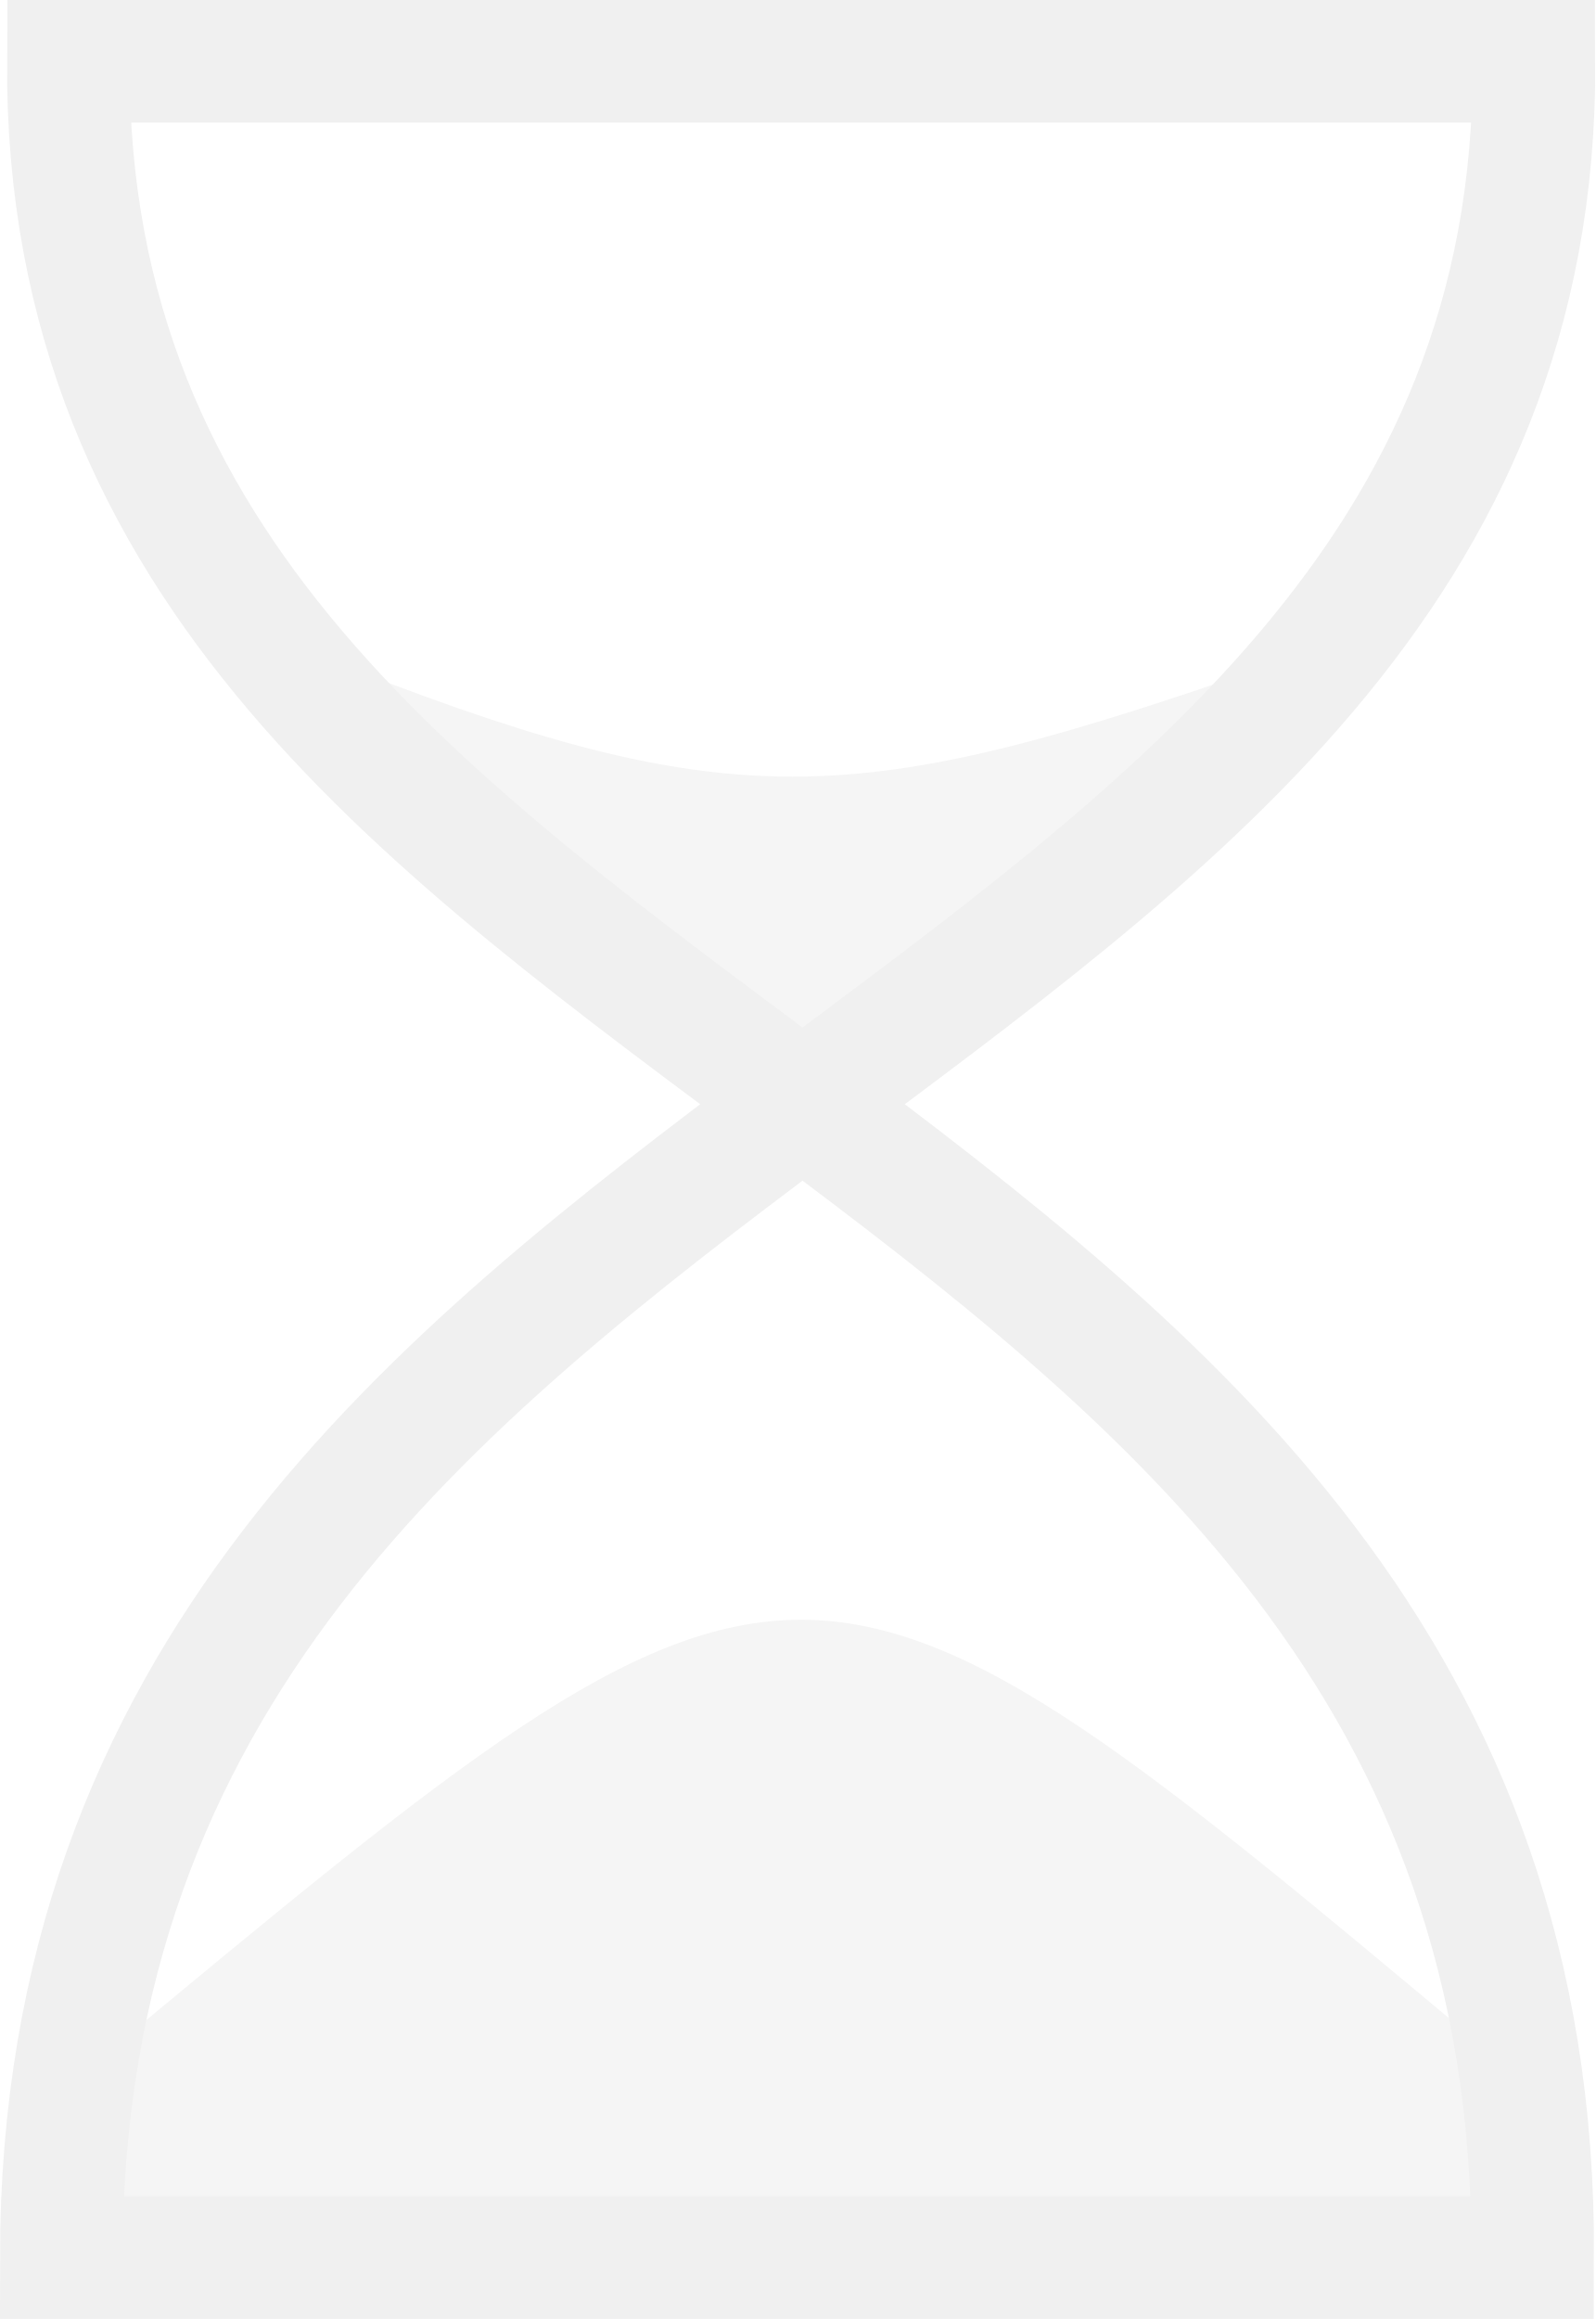
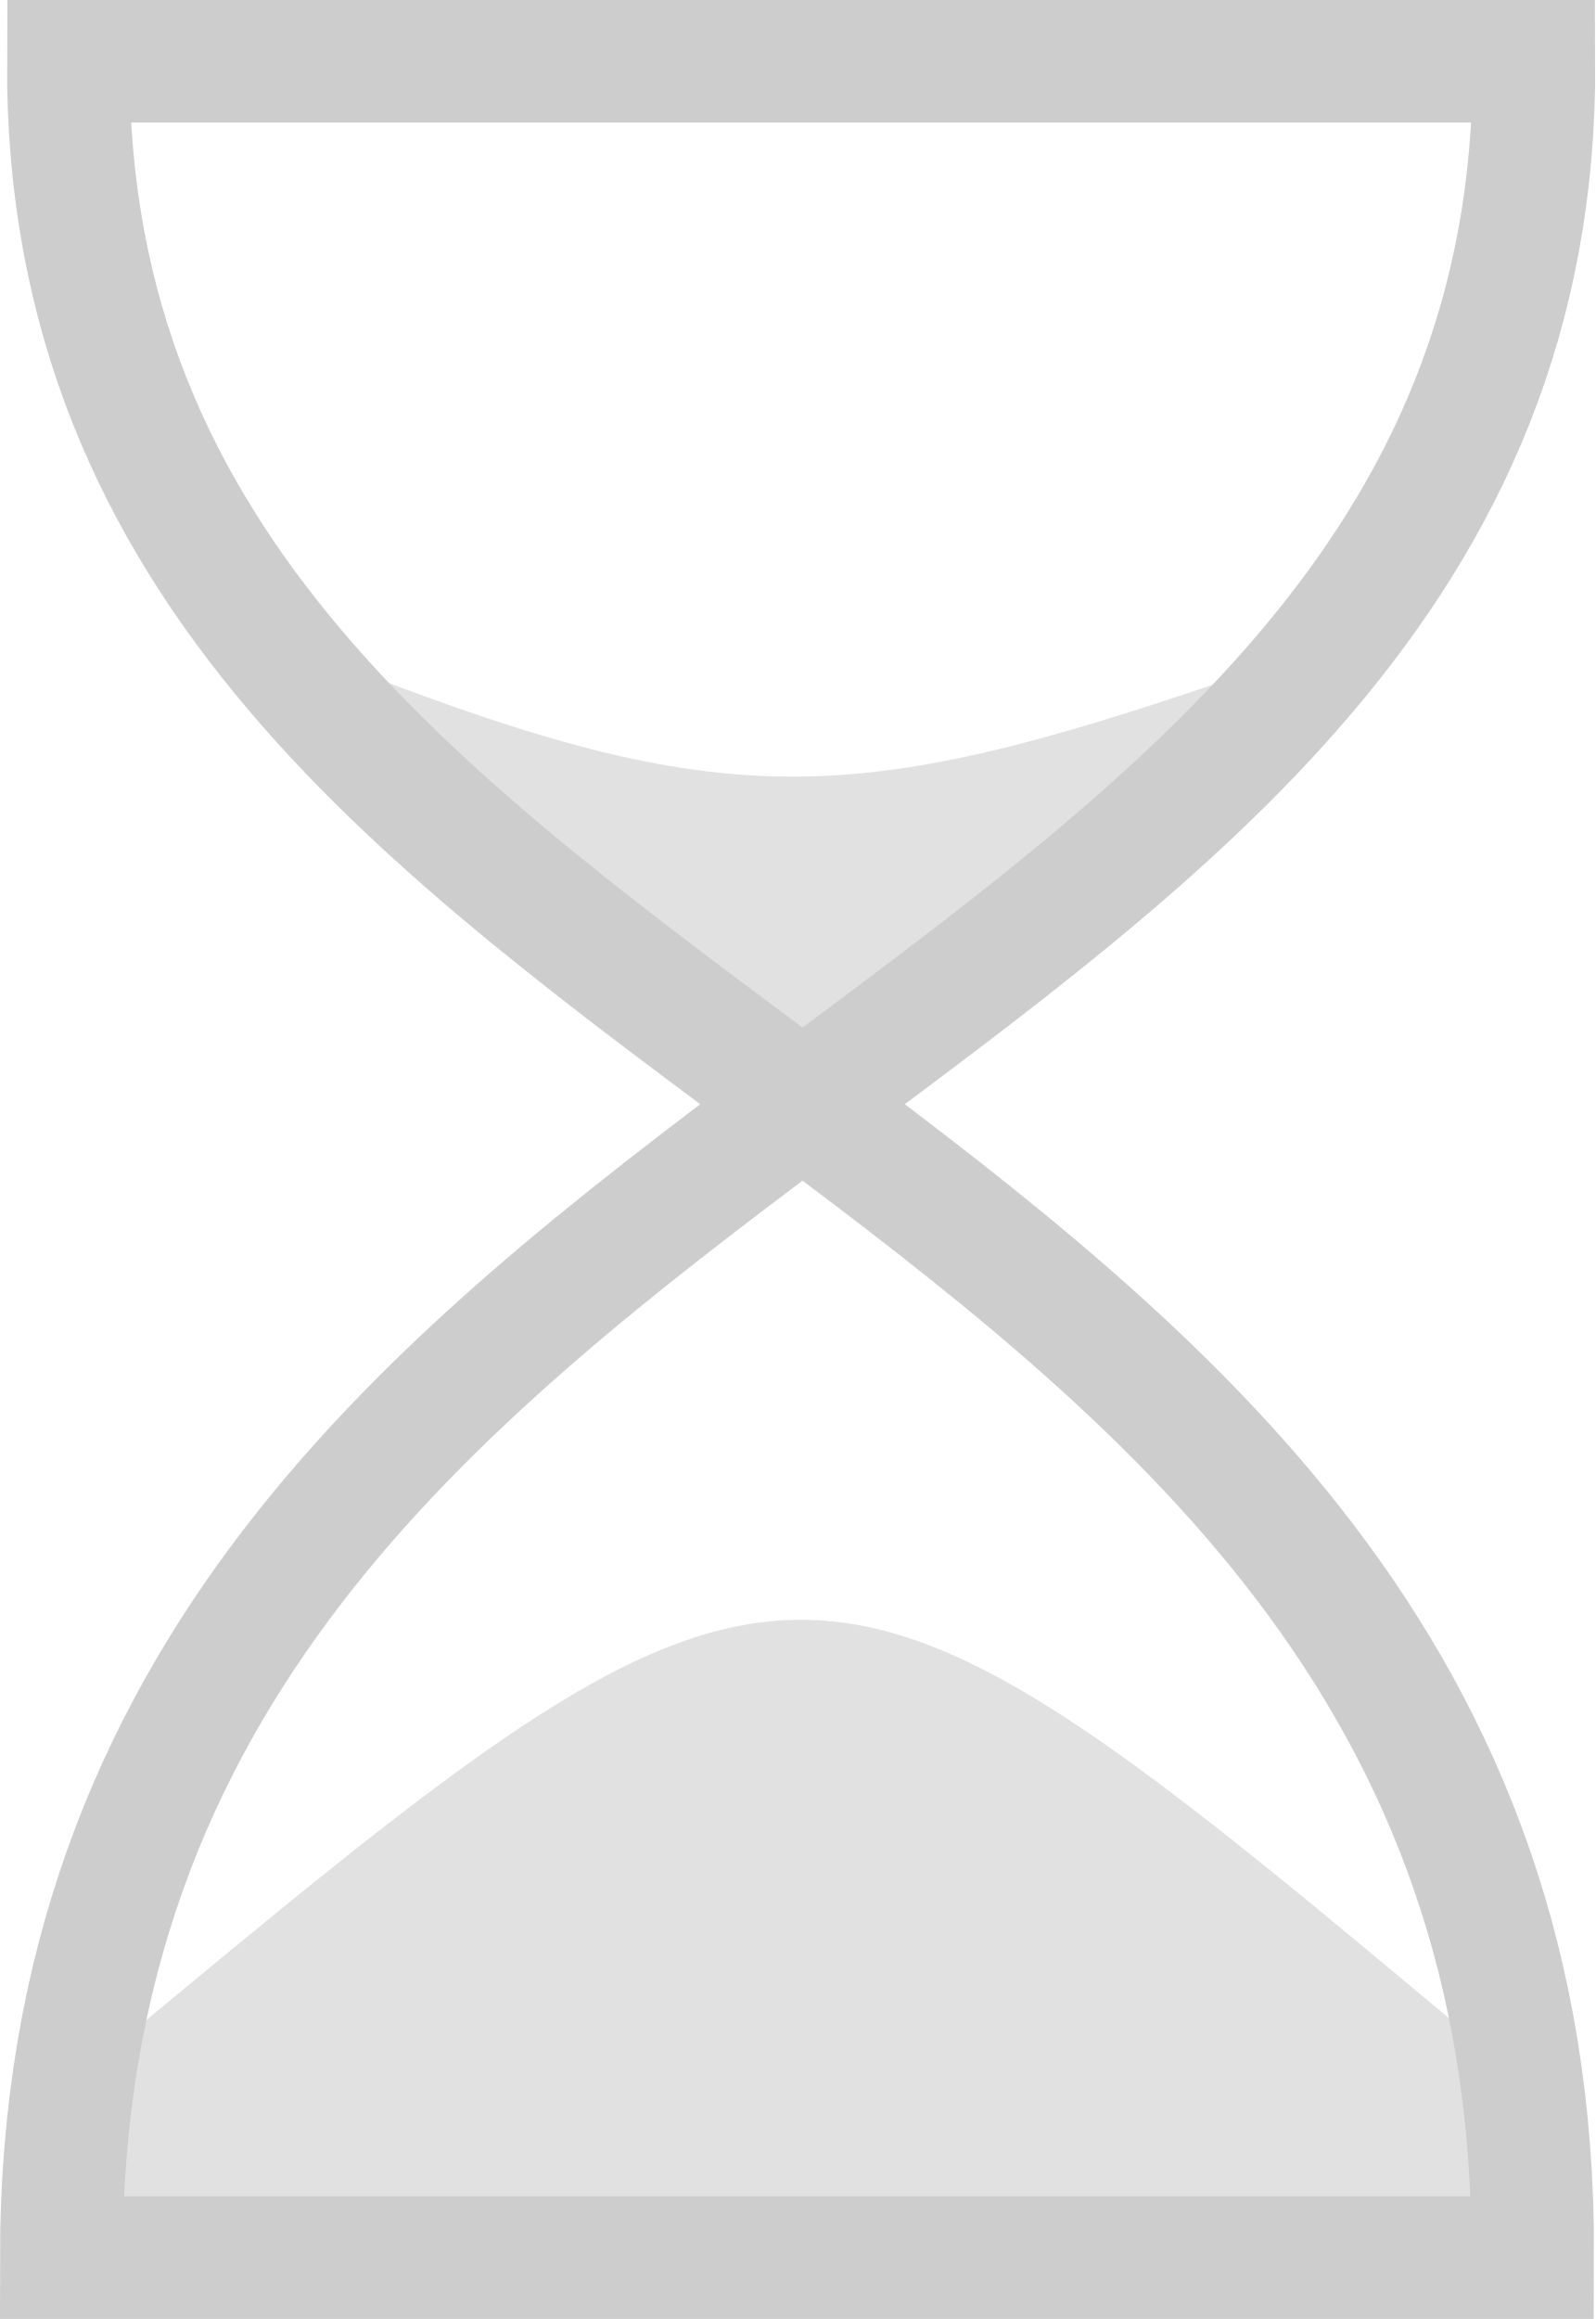
<svg xmlns="http://www.w3.org/2000/svg" version="1.1" id="svg3806" x="0px" y="0px" width="260.191px" height="378.156px" viewBox="0 0 260.191 378.156" enable-background="new 0 0 260.191 378.156" xml:space="preserve">
  <g id="layer1" transform="translate(-215.7188,-364.2188)">
-     <path id="path4324" fill="#F5F5F5" d="M273.752,473.545   c62.629,24.244,82.832,22.223,149.502-1.01l-76.771,71.721L273.752,473.545z" />
-     <path id="path4326" fill="#F5F5F5" d="M233.345,698.809   c113.137-93.943,113.137-93.943,225.264,0l8.081,34.346H226.274L233.345,698.809z" />
-     <path id="path3814" fill="none" stroke="#F0F0F0" stroke-width="20" d="   M225.715,732.362h240c1.01-191.424-239.856-191.478-238.847-358.153h239.05C466.927,540.884,225.715,542.454,225.715,732.362   L225.715,732.362z" />
+     <path id="path4324" fill="#E1E1E1" d="M273.752,473.545   c62.629,24.244,82.832,22.223,149.502-1.01l-76.771,71.721L273.752,473.545z" />
+     <path id="path4326" fill="#E1E1E1" d="M233.345,698.809   c113.137-93.942,113.137-93.942,225.264,0l8.081,34.347H226.274L233.345,698.809z" />
+     <path id="path3814" fill="none" stroke="#CDCDCD" stroke-width="20" d="   M225.715,732.361h240c1.011-191.423-239.855-191.478-238.847-358.152h239.05C466.927,540.884,225.715,542.454,225.715,732.361   L225.715,732.361z" />
  </g>
</svg>
